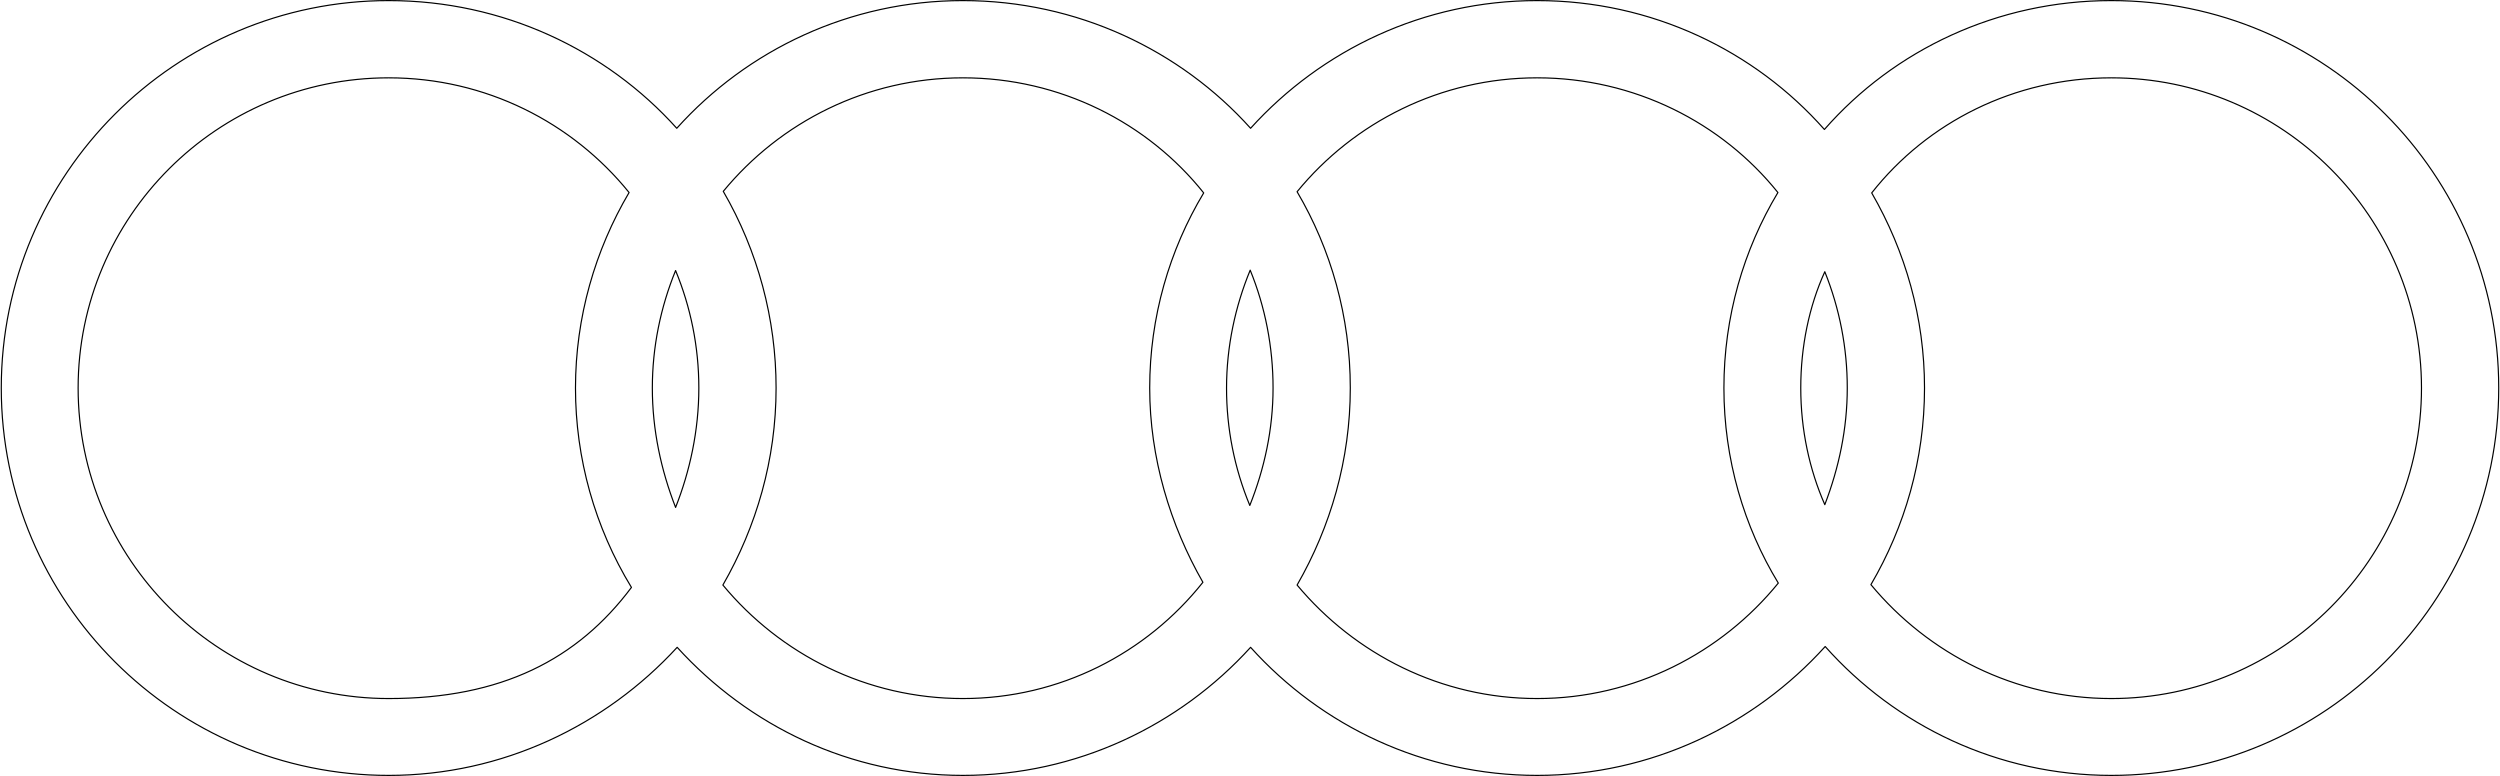
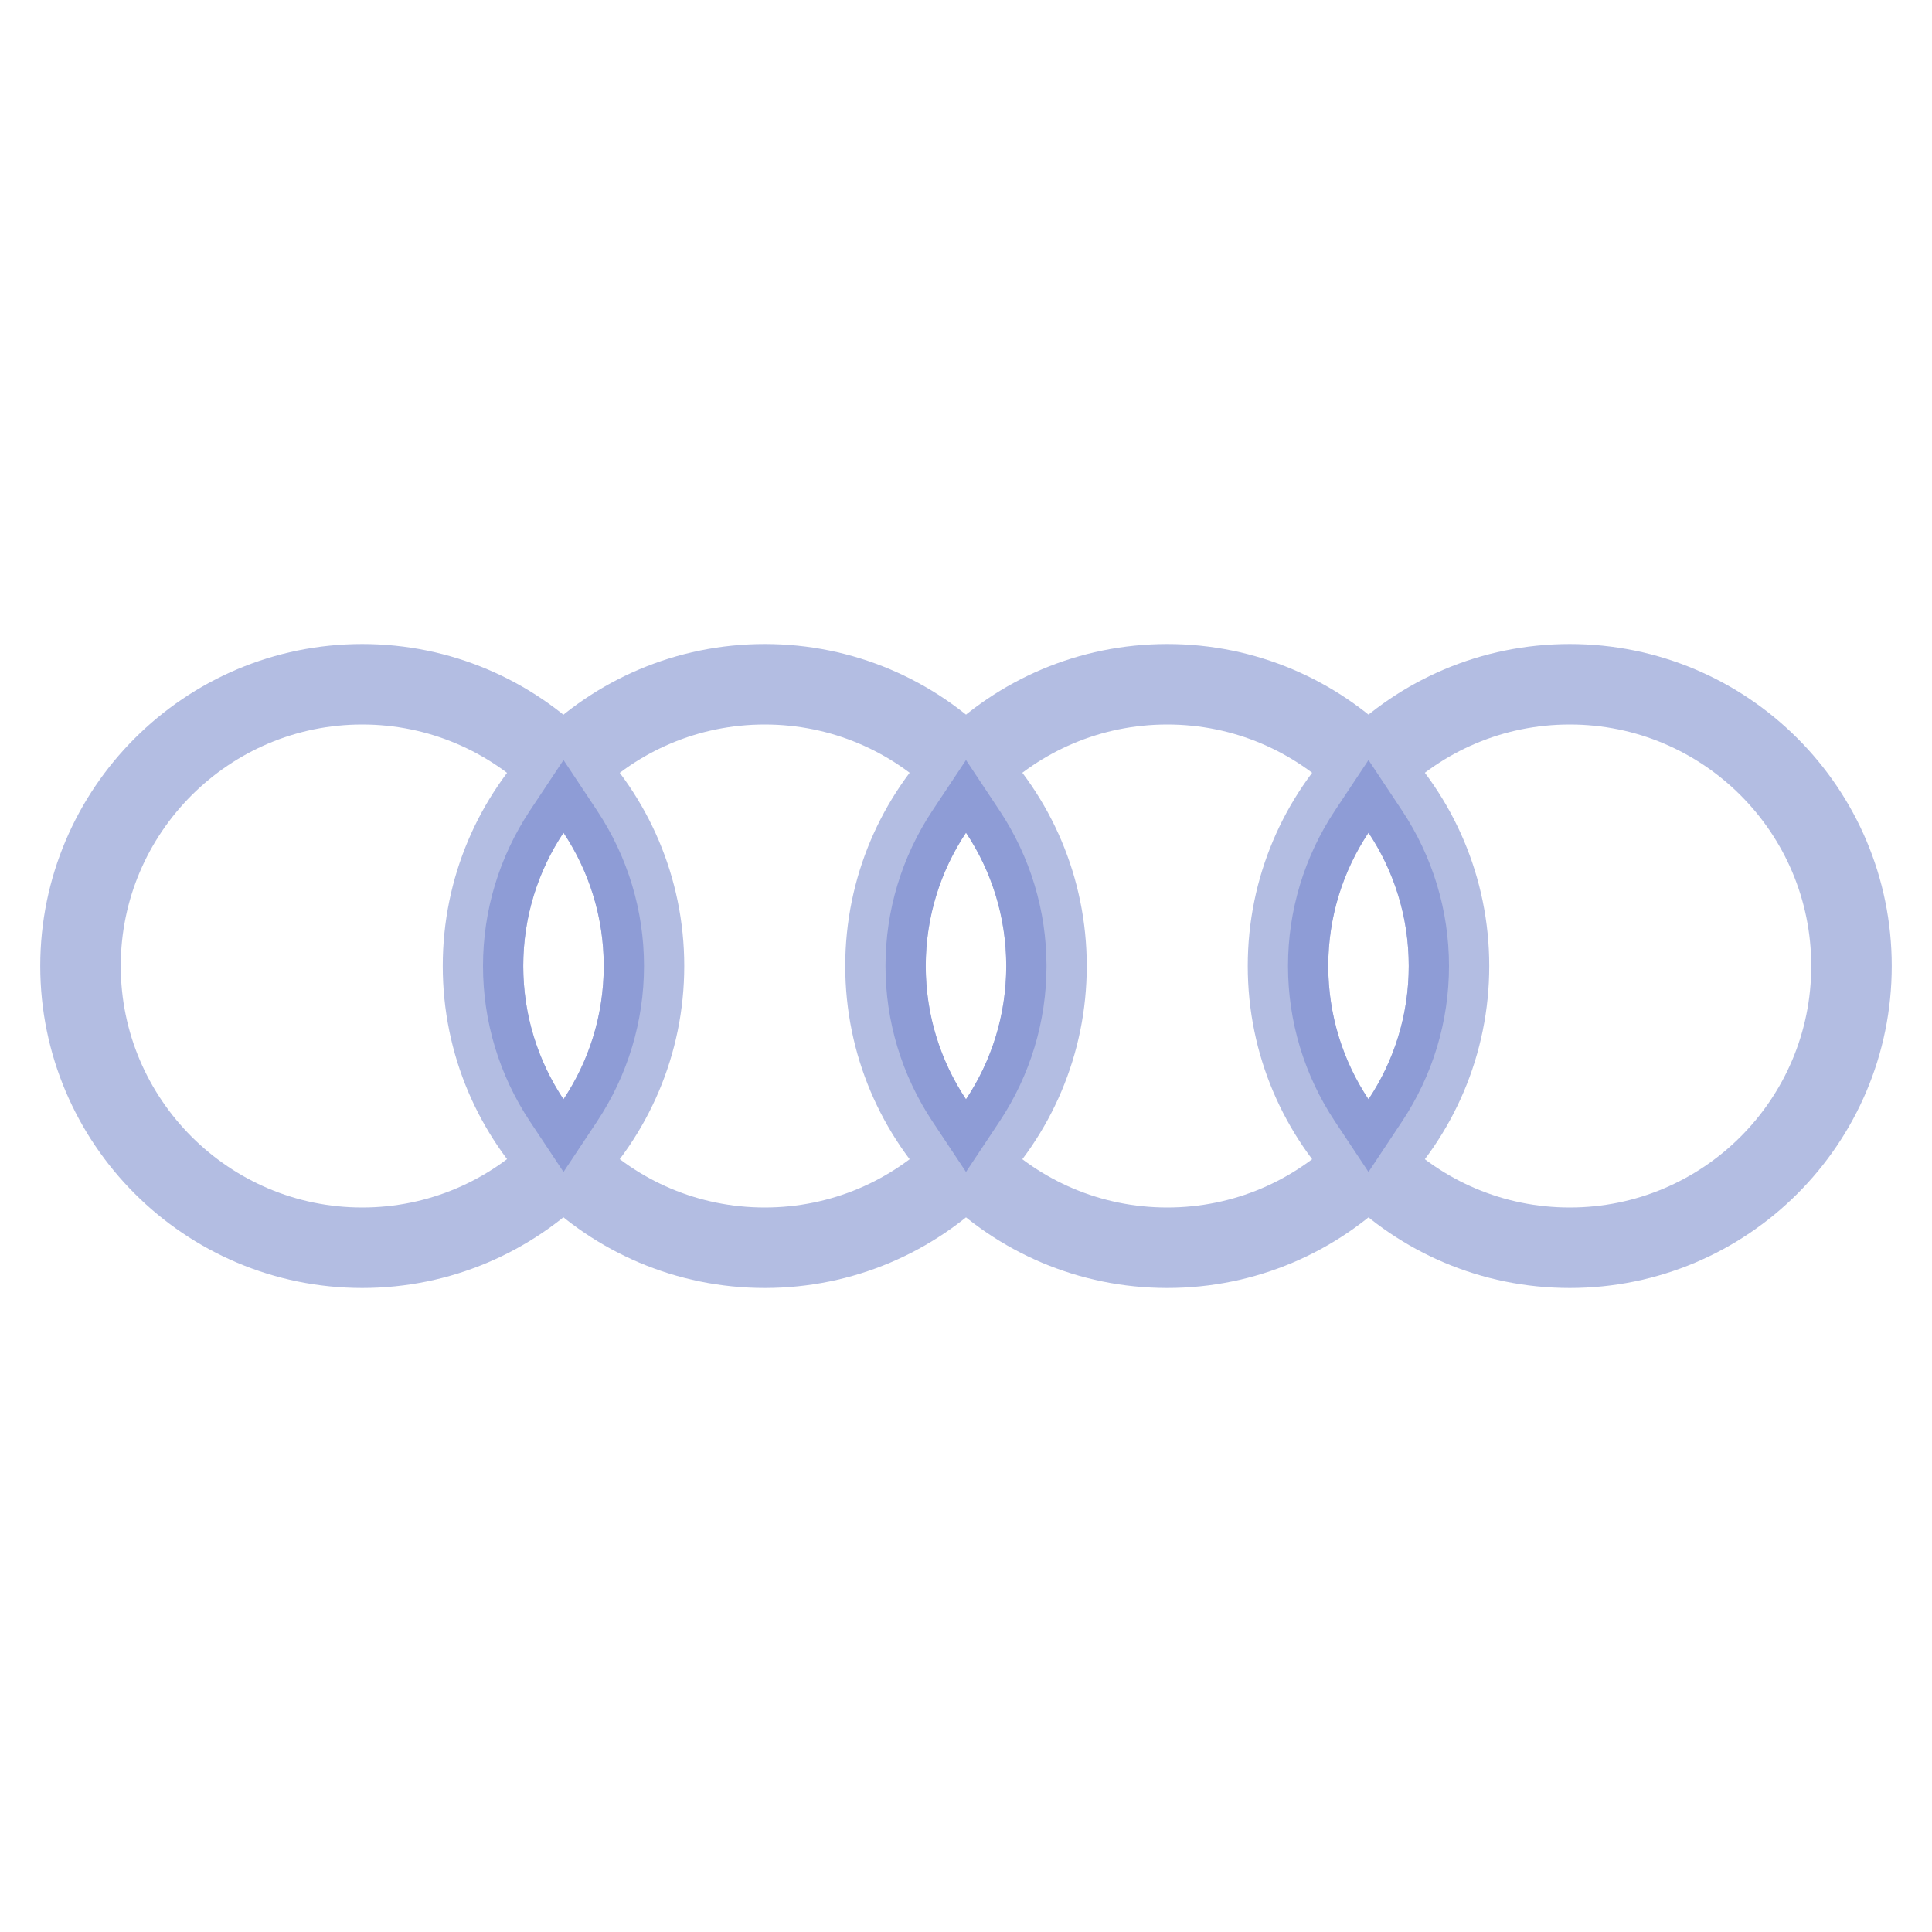
- <svg xmlns="http://www.w3.org/2000/svg" width="2500" height="776" viewBox="0 0 456.481 141.769">
-   <path fill="none" stroke="#000" stroke-linecap="round" stroke-linejoin="round" stroke-miterlimit="2.613" stroke-width=".216" d="M228.276 49.356c2.737 6.696 4.177 14.04 4.177 21.528 0 7.561-1.584 14.761-4.249 21.457a55.91 55.91 0 0 1-4.249-21.457c.001-7.56 1.585-14.904 4.321-21.528zm-8.496-14.112c-10.224-12.816-26.208-21.024-43.992-21.024-17.568 0-33.336 8.064-43.776 20.736a71.687 71.687 0 0 1 9.648 35.928c0 13.104-3.6 25.345-9.72 36 10.512 12.673 26.28 20.736 43.848 20.736 17.712 0 33.552-8.279 43.848-21.24-5.976-10.439-9.72-22.752-9.72-35.496 0-12.96 3.6-25.2 9.864-35.64zm-104.544 72.072c-9.864 13.176-23.76 20.304-44.352 20.304-31.32 0-56.736-25.488-56.736-56.736S39.564 14.22 70.884 14.22c17.712 0 33.552 8.136 43.92 20.952-6.192 10.512-9.792 22.752-9.792 35.712a69.966 69.966 0 0 0 10.224 36.432zM123.3 92.7c2.592-6.552 4.248-14.04 4.248-21.816 0-7.56-1.512-14.832-4.248-21.456-2.736 6.696-4.248 13.968-4.248 21.456 0 7.633 1.584 14.976 4.248 21.816zm201.457 13.824c-6.265-10.296-9.937-22.608-9.937-35.641 0-13.032 3.601-25.272 9.864-35.712-10.224-12.744-26.208-20.952-43.992-20.952-17.64 0-33.479 8.136-43.848 20.808 6.192 10.512 9.72 22.824 9.72 35.856 0 13.104-3.6 25.345-9.72 36 10.584 12.673 26.352 20.736 43.848 20.736 17.785.001 33.697-8.35 44.065-21.095zm8.567 11.592c12.889 14.472 31.536 23.544 52.272 23.544 39.024 0 70.776-31.752 70.776-70.776S424.691.108 385.596.108c-20.808 0-39.672 9-52.416 23.544C320.436 9.252 301.644.108 280.692.108c-20.664 0-39.384 9-52.344 23.328C215.532 9.18 196.668.108 175.788.108c-20.664 0-39.384 9-52.272 23.328C110.628 9.108 91.764.108 70.884.108 31.86.108.108 31.86.108 70.884S31.86 141.66 70.884 141.66c20.808 0 39.6-9.144 52.704-23.399 13.104 14.399 31.608 23.399 52.2 23.399 20.808 0 39.6-9.144 52.56-23.399 12.96 14.399 31.68 23.399 52.344 23.399 20.88 0 39.672-9.216 52.632-23.544zm-.071-68.472c-2.88 6.336-4.393 13.68-4.393 21.24 0 7.633 1.584 14.904 4.393 21.312 2.592-6.768 4.104-13.896 4.104-21.312a56.909 56.909 0 0 0-4.104-21.24zm8.424 57.168c10.512 12.672 26.352 20.808 43.92 20.808 31.248 0 56.664-25.488 56.664-56.736S416.845 14.22 385.597 14.22c-17.712 0-33.624 8.136-43.776 21.024 6.192 10.729 9.648 22.824 9.648 35.64 0 13.104-3.6 25.345-9.792 35.928z" />
+ <svg xmlns="http://www.w3.org/2000/svg" version="1.1" id="Layer_1" x="0px" y="0px" viewBox="0 0 48 48" xml:space="preserve">
+   <path d="M9 17c-3.86 0-7 3.14-7 7s3.14 7 7 7 7-3.14 7-7-3.14-7-7-7z" fill="none" stroke="#B3BDE2" stroke-width="2" stroke-miterlimit="10" />
+   <circle cx="39" cy="24" r="7" fill="none" stroke="#B3BDE2" stroke-width="2" stroke-miterlimit="10" />
+   <circle cx="29" cy="24" r="7" fill="none" stroke="#B3BDE2" stroke-width="2" stroke-miterlimit="10" />
+   <circle cx="19" cy="24" r="7" fill="none" stroke="#B3BDE2" stroke-width="2" stroke-miterlimit="10" />
+   <path d="M14 20.69c.631.95 1 2.087 1 3.31s-.369 2.36-1 3.31c-.631-.95-1-2.087-1-3.31s.369-2.36 1-3.31m0-1.807l-.833 1.254C12.404 21.287 12 22.623 12 24s.404 2.713 1.167 3.863L14 29.117l.833-1.254C15.596 26.713 16 25.377 16 24s-.404-2.713-1.167-3.863L14 18.883z" fill="#8E9CD6" />
+   <path d="M24 20.69c.631.95 1 2.087 1 3.31s-.369 2.36-1 3.31c-.631-.95-1-2.087-1-3.31s.369-2.36 1-3.31m0-1.807l-.833 1.254C22.404 21.287 22 22.623 22 24s.404 2.713 1.167 3.863L24 29.117l.833-1.254C25.596 26.713 26 25.377 26 24s-.404-2.713-1.167-3.863L24 18.883z" fill="#8E9CD6" />
+   <path d="M34 20.69c.631.95 1 2.087 1 3.31s-.369 2.36-1 3.31c-.631-.95-1-2.087-1-3.31s.369-2.36 1-3.31m0-1.807l-.833 1.254C32.404 21.287 32 22.623 32 24s.404 2.713 1.167 3.863L34 29.117l.833-1.254C35.596 26.713 36 25.377 36 24s-.404-2.713-1.167-3.863L34 18.883z" fill="#8E9CD6" />
</svg>
